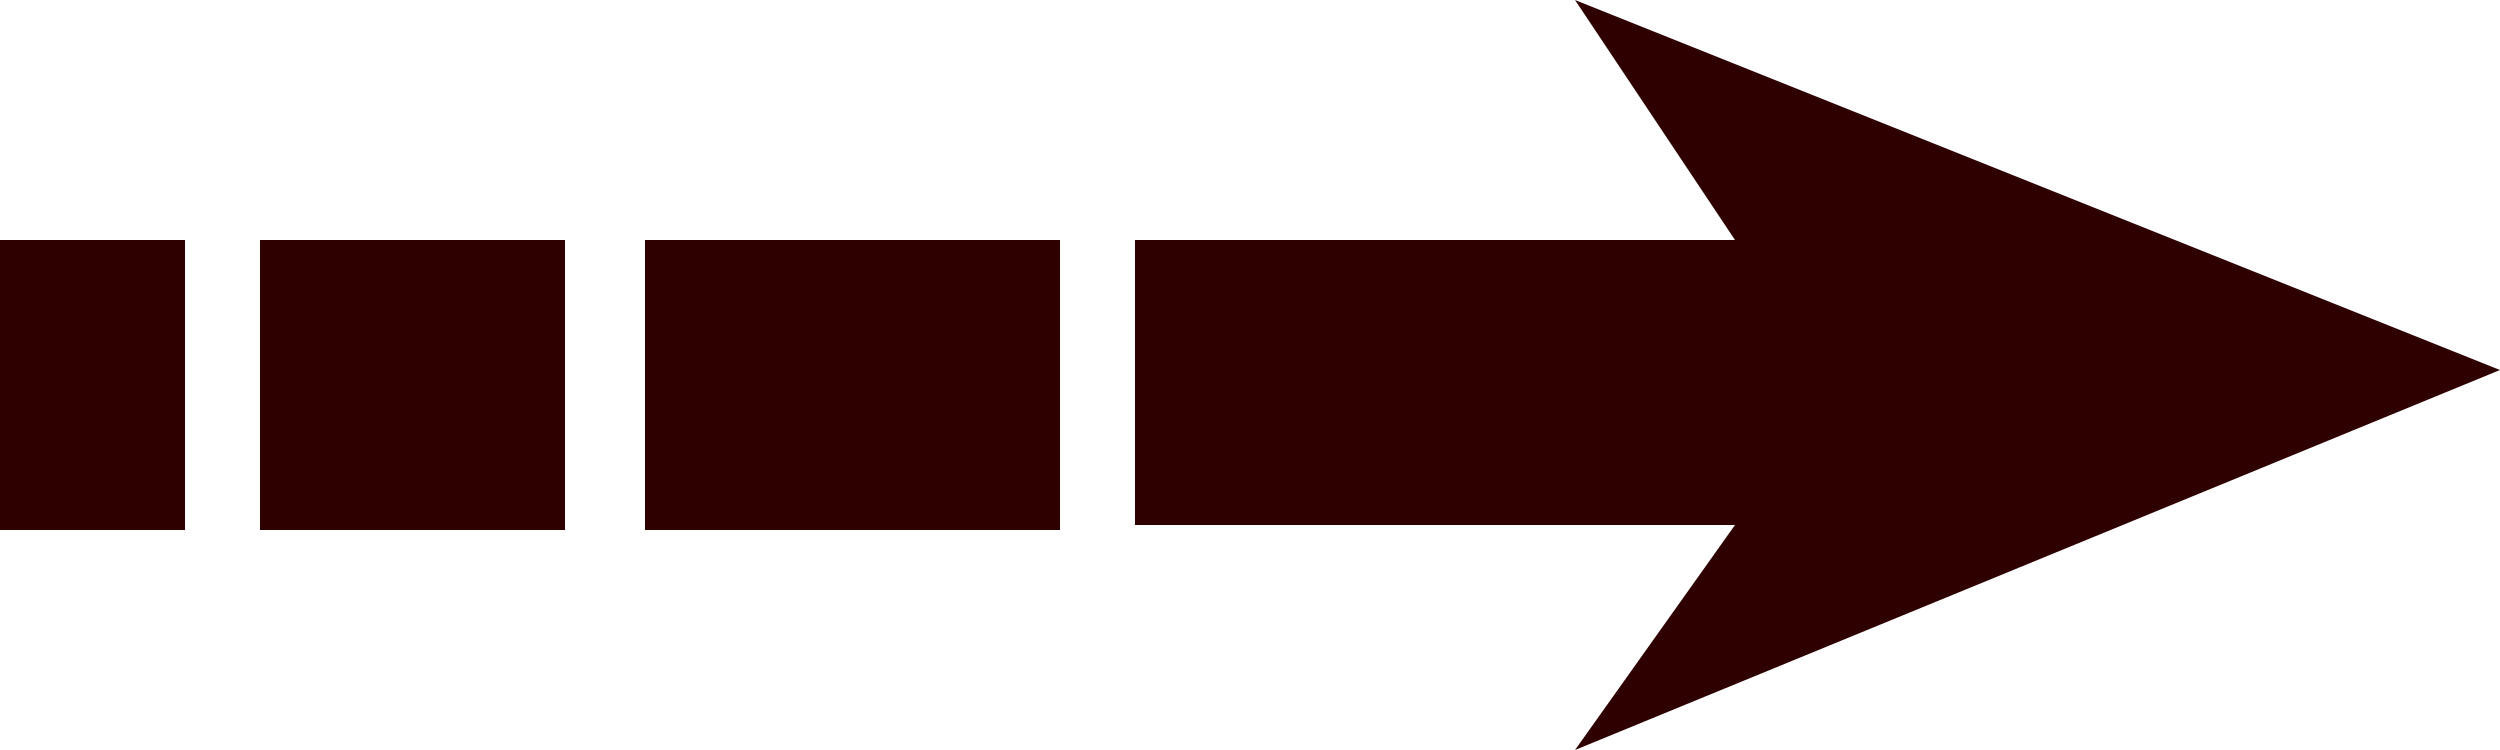
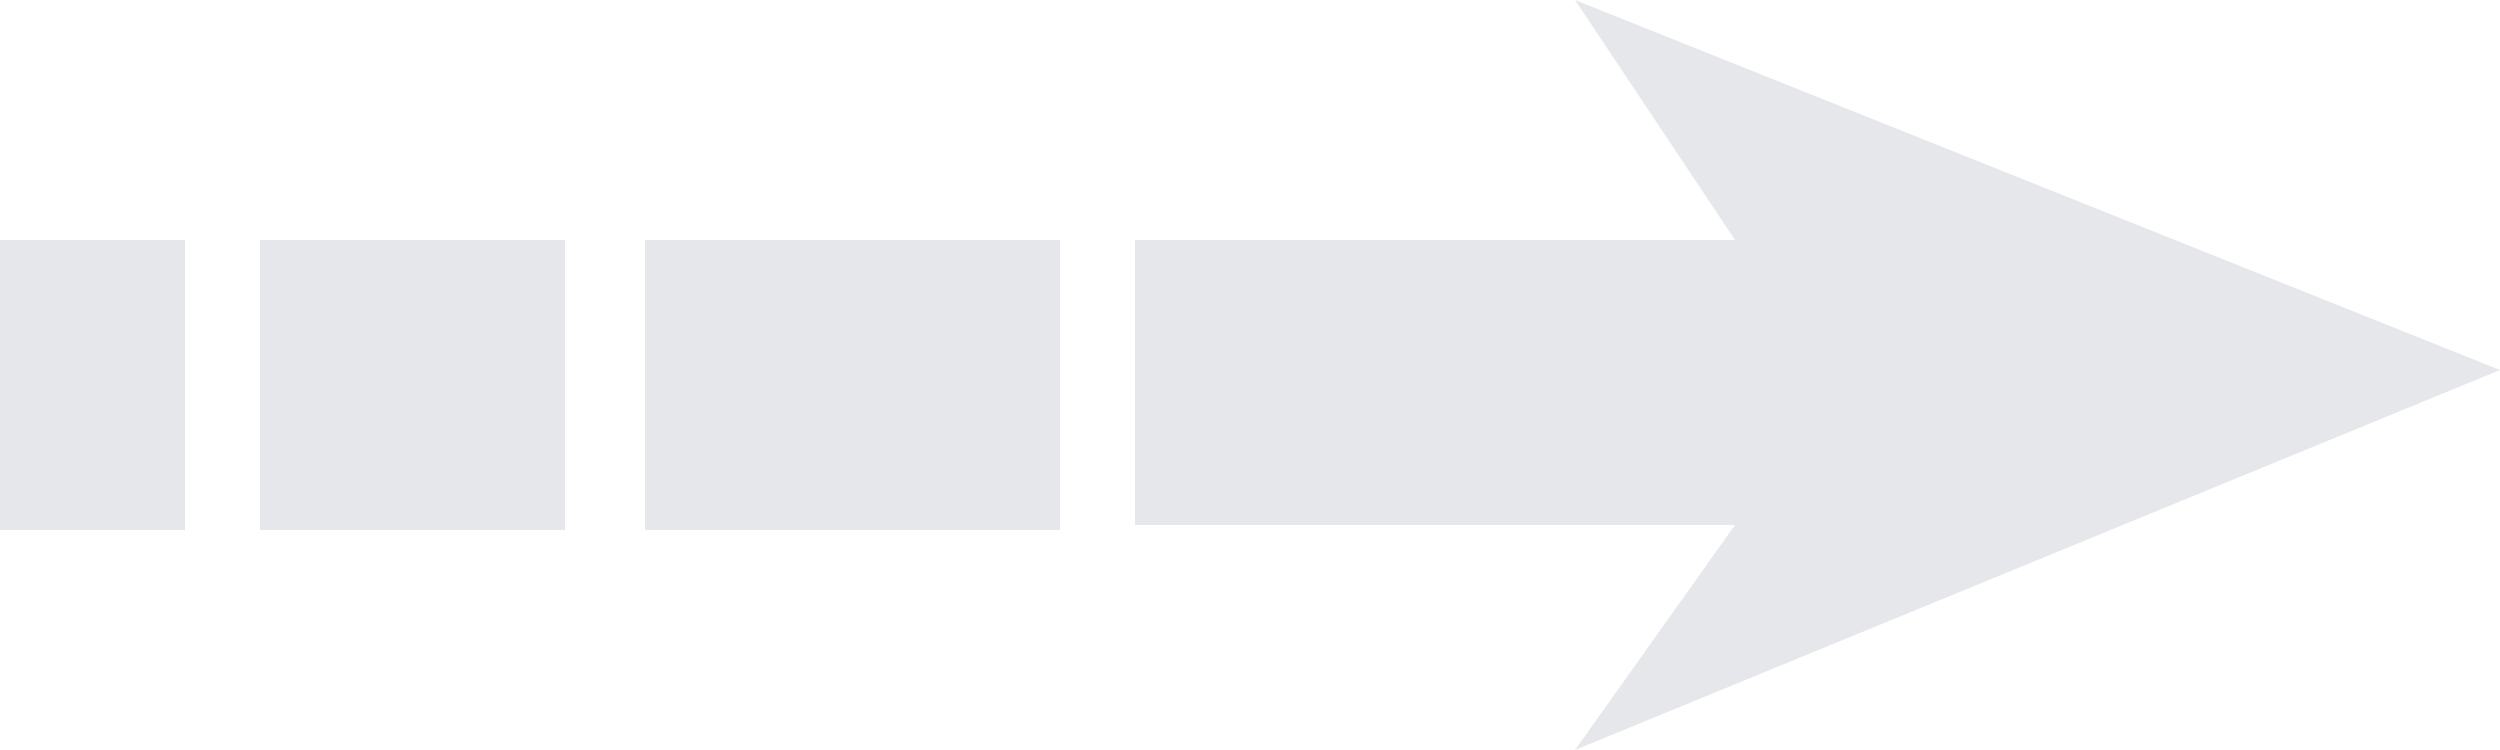
<svg xmlns="http://www.w3.org/2000/svg" version="1.1" id="Layer_1" x="0px" y="0px" viewBox="0 0 50 15" style="enable-background:new 0 0 50 15;" xml:space="preserve">
  <style type="text/css">
- 	.st0{fill:#2E0000;}
+ 	.st0{fill:#E5E7EB;}
</style>
  <g id="right">
    <rect y="4.8" class="st0" width="3.7" height="5.8" />
    <rect x="5.2" y="4.8" class="st0" width="6.1" height="5.8" />
    <rect x="12.9" y="4.8" class="st0" width="8.3" height="5.8" />
    <polygon class="st0" points="50,7.4 31.5,0 34.7,4.8 22.7,4.8 22.7,10.5 34.7,10.5 31.5,15  " />
  </g>
</svg>
